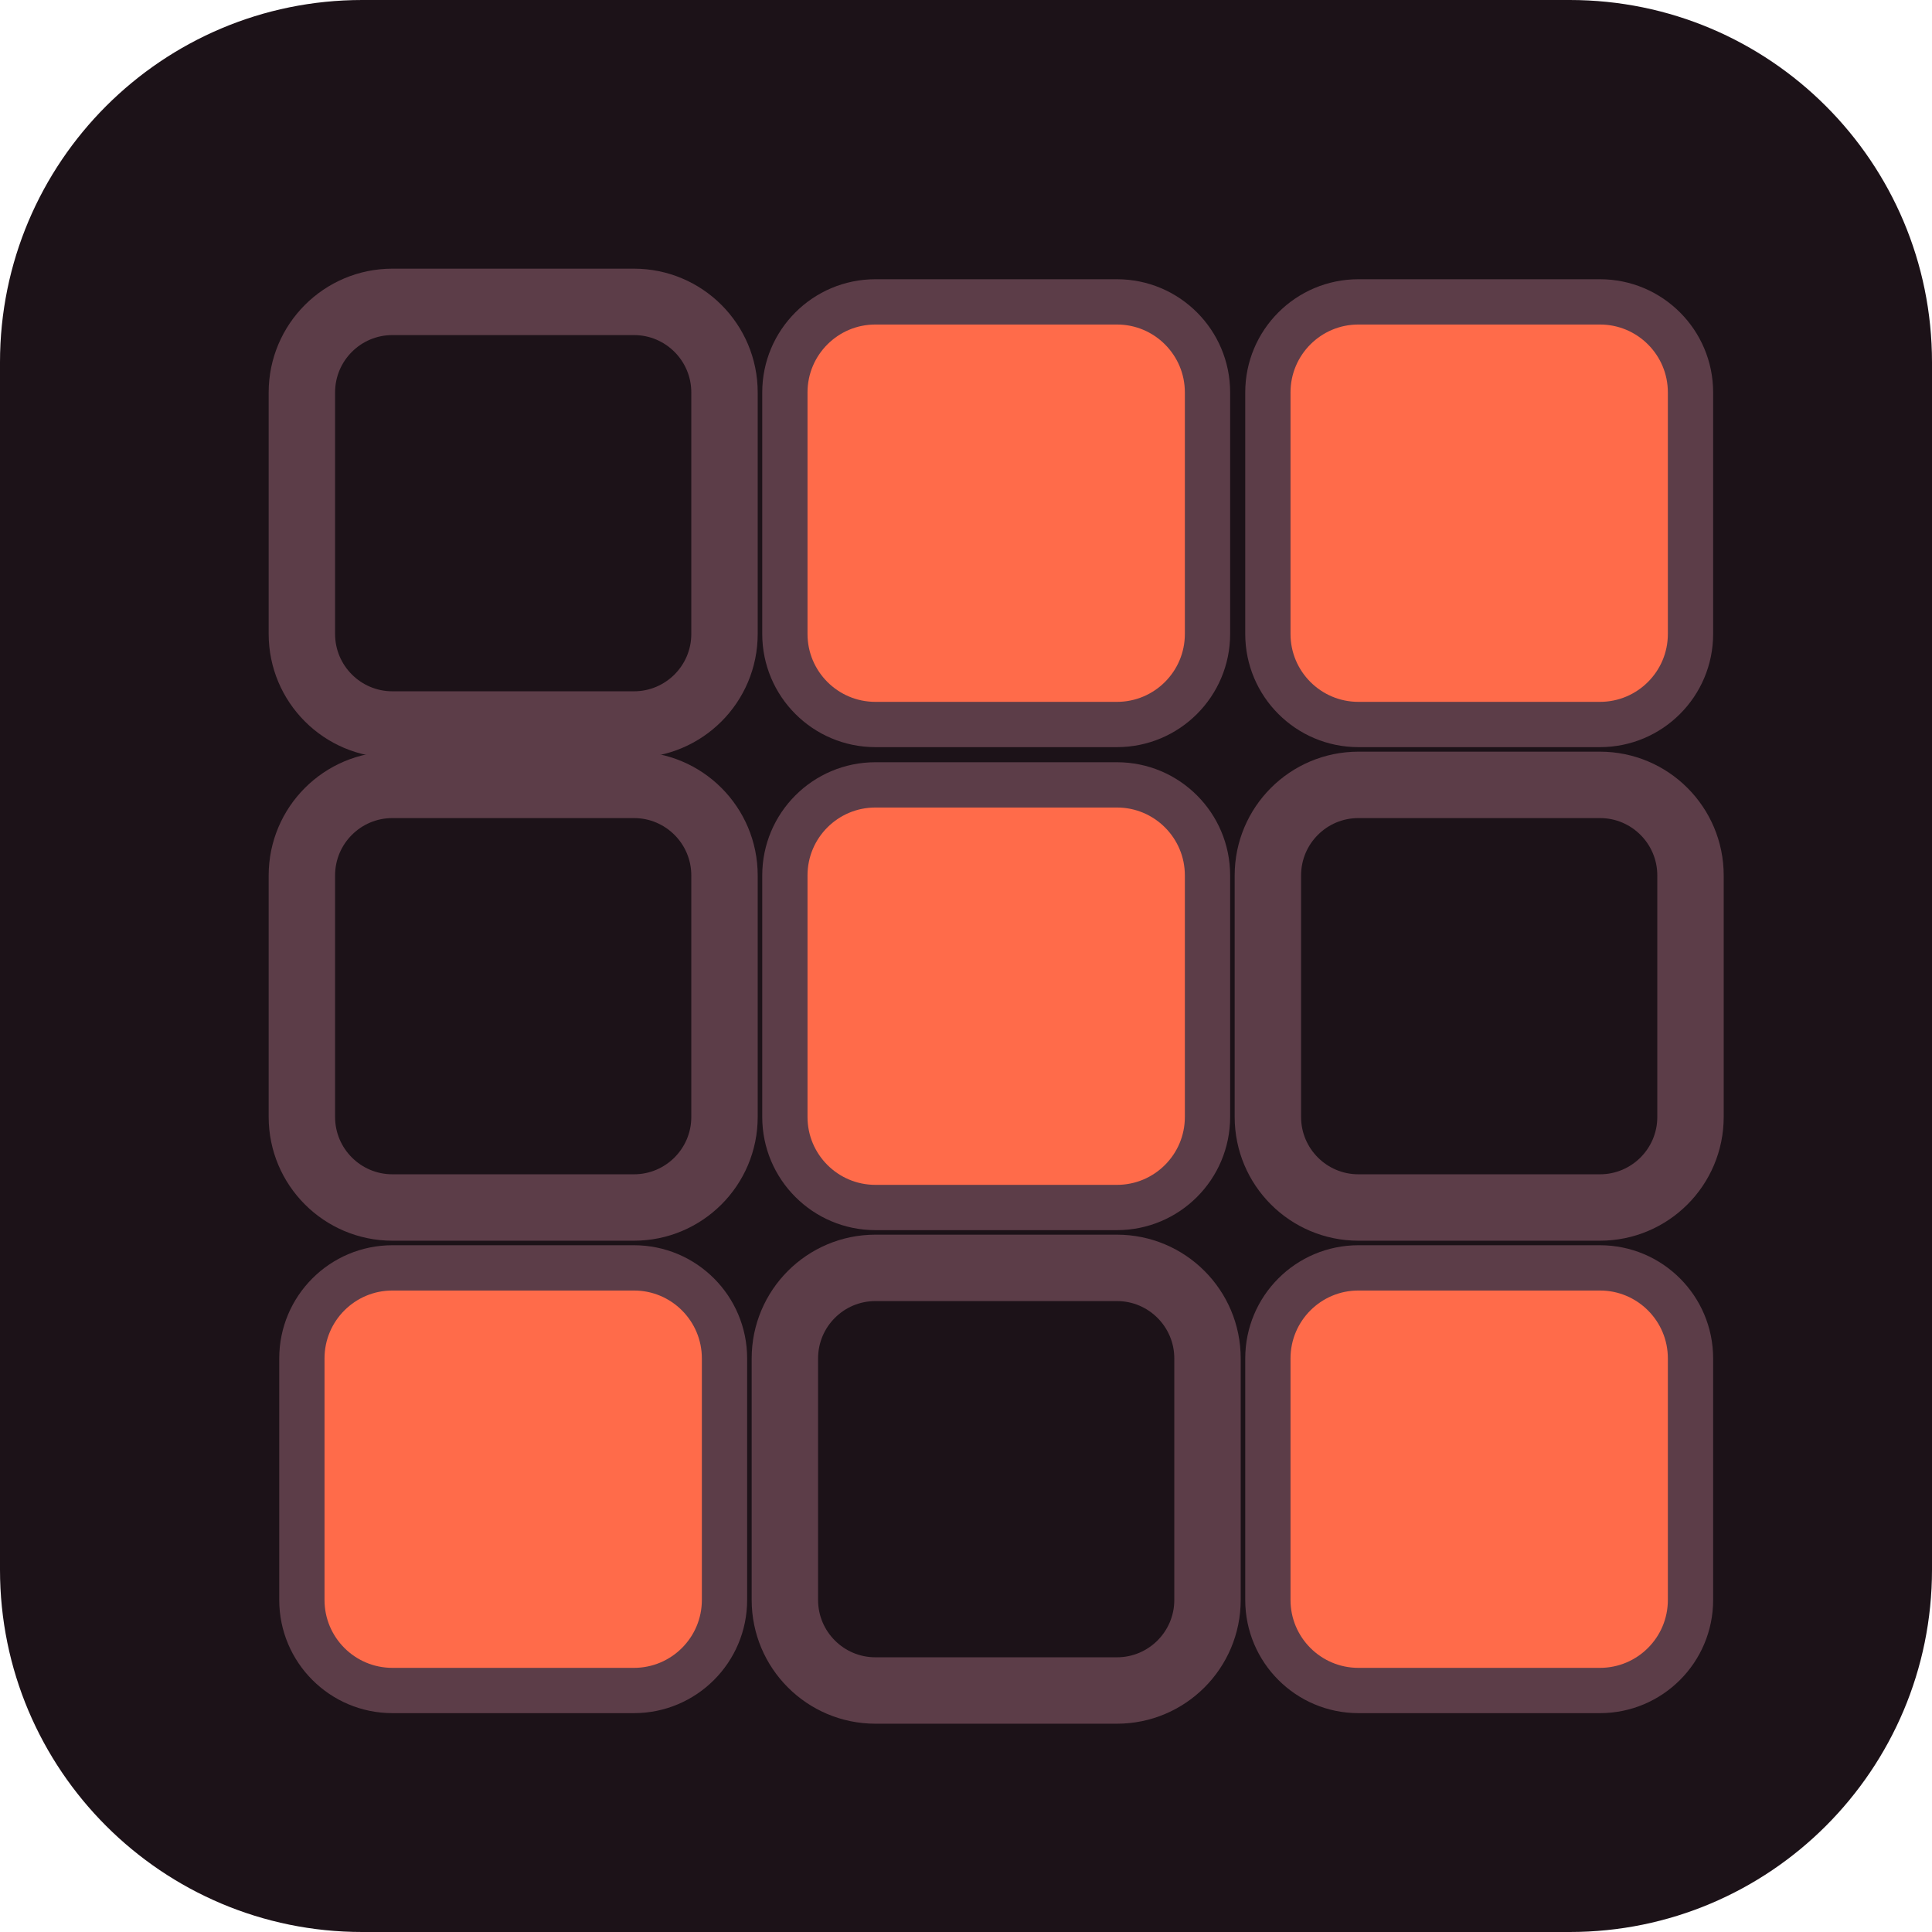
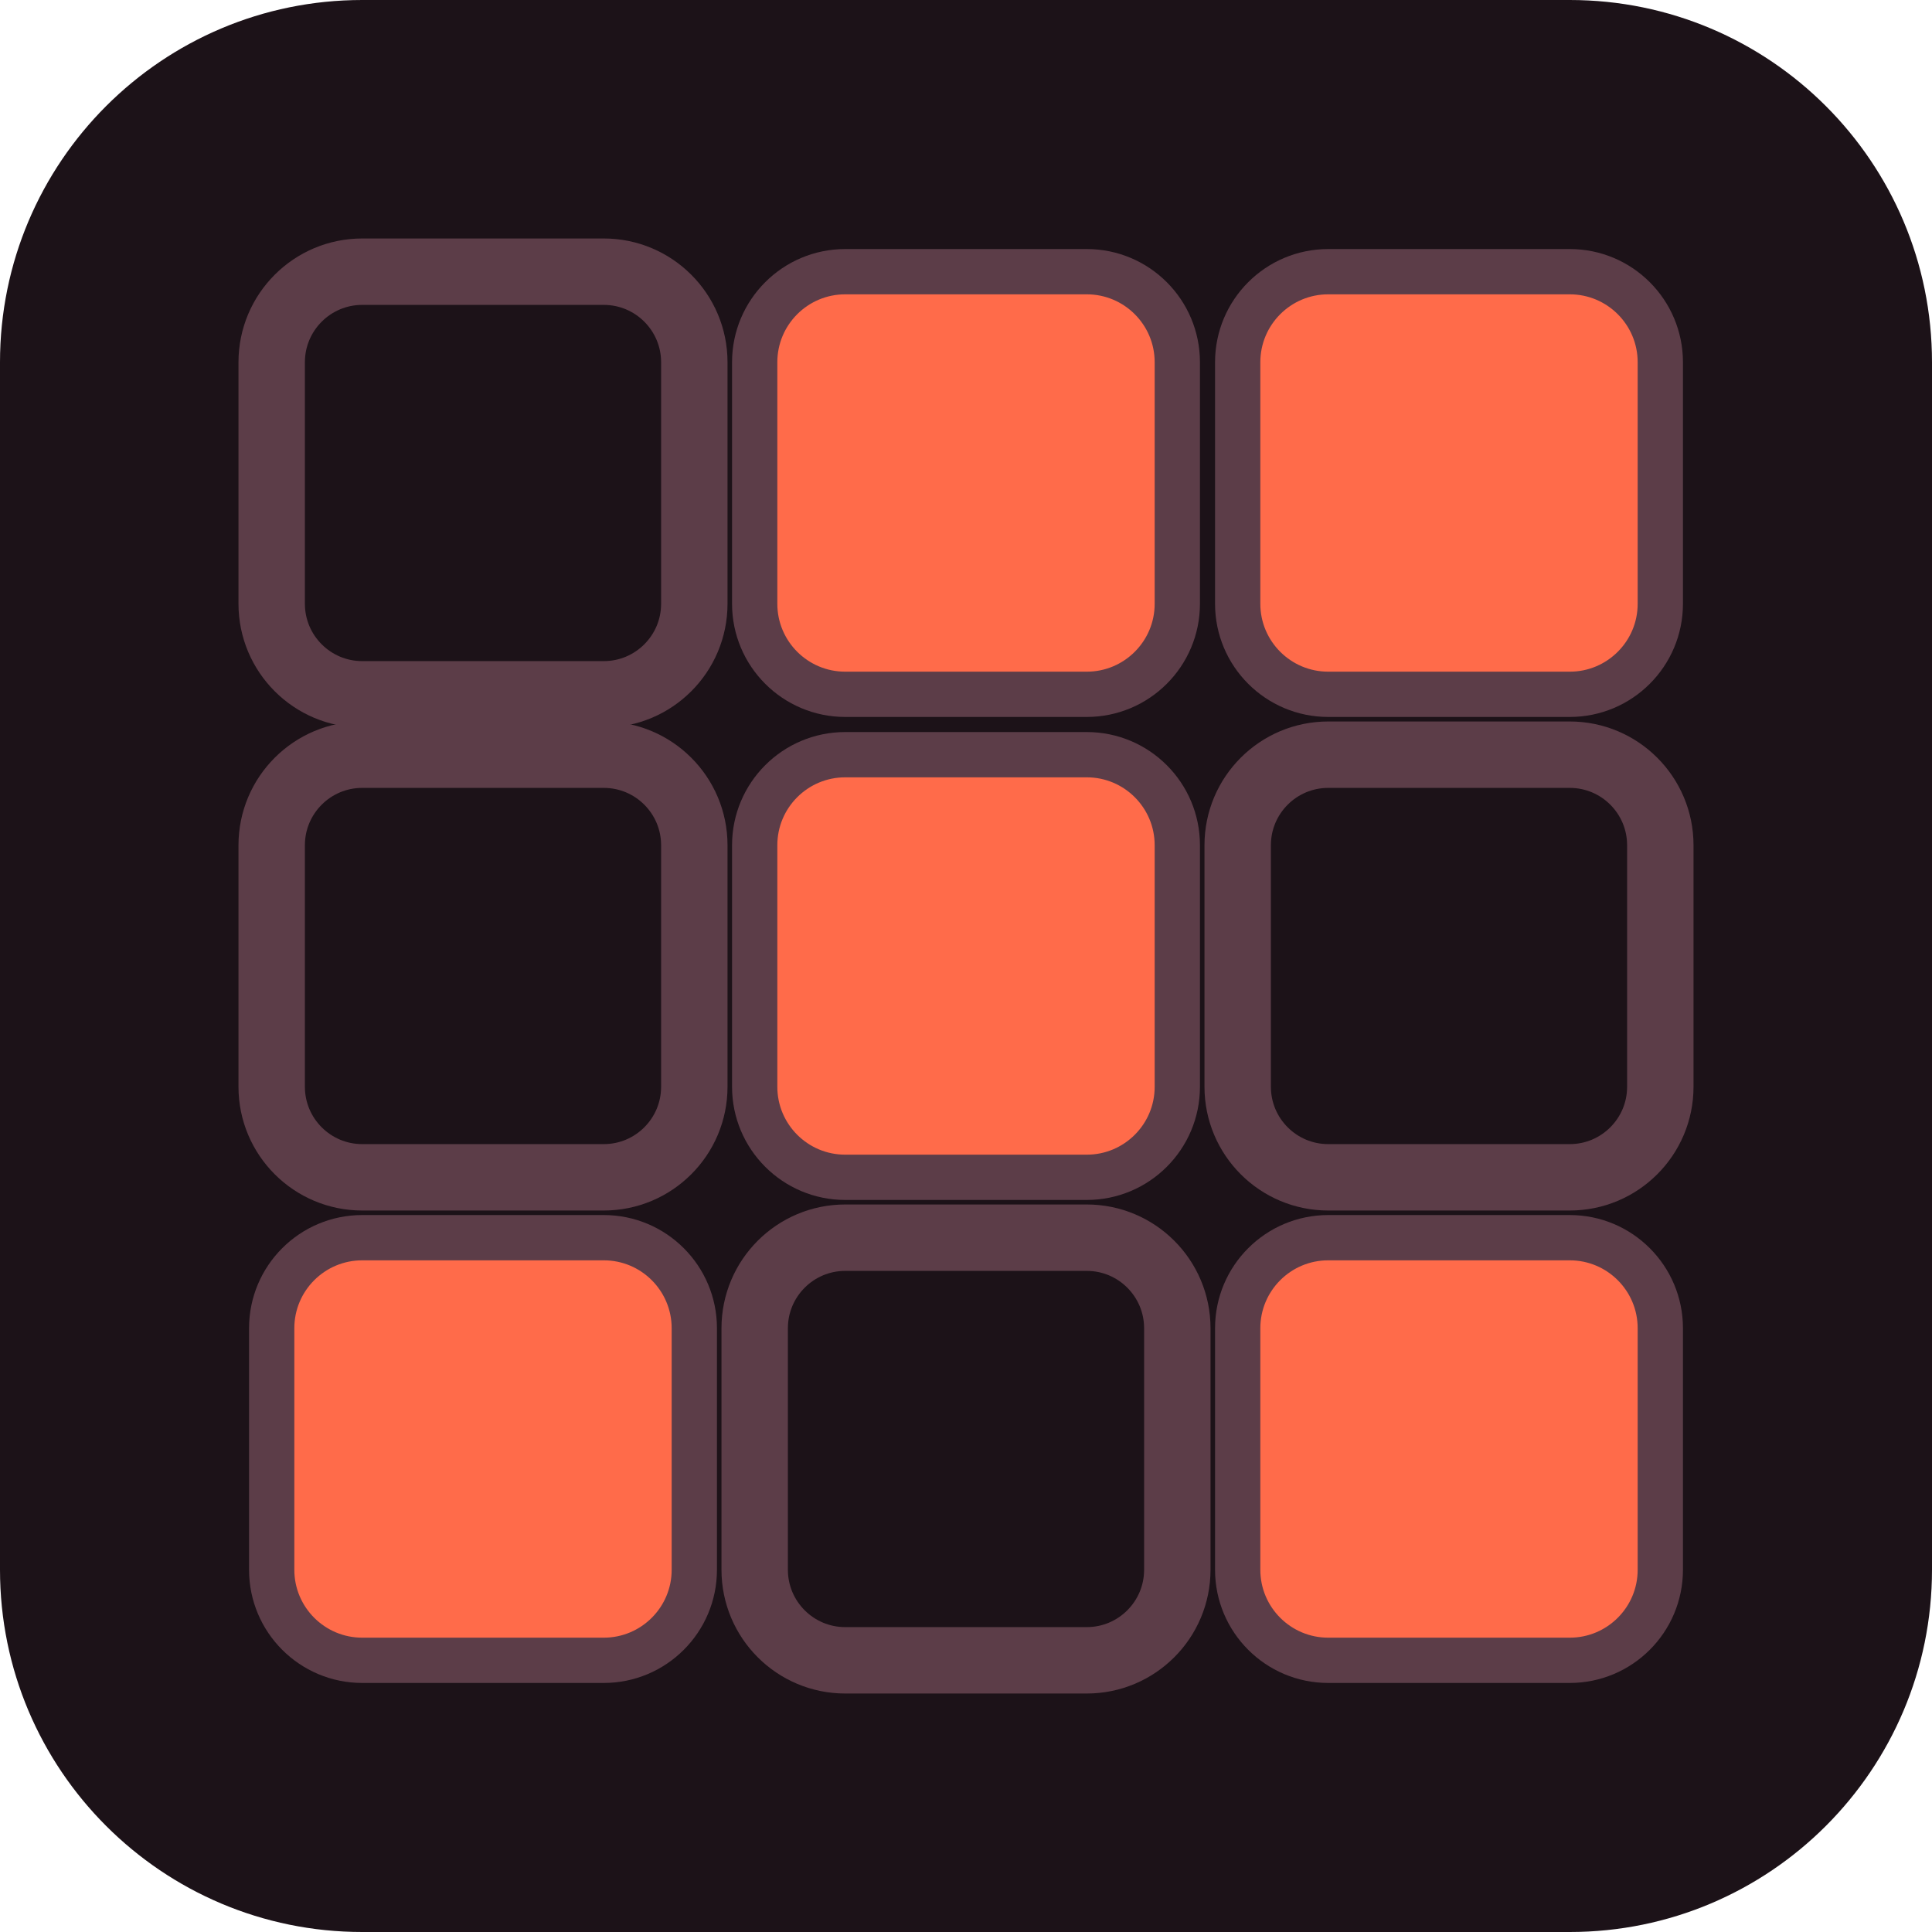
<svg xmlns="http://www.w3.org/2000/svg" viewBox="0 0 32 32">
  <rect width="32" height="32" rx="6" fill="#1c1218" />
-   <rect x="5" y="5" width="7" height="7" rx="1.5" fill="none" stroke="#5c3d48" stroke-width="1.1" />
-   <rect x="13" y="5" width="7" height="7" rx="1.5" fill="#ff6b4a" stroke="#5c3d48" stroke-width="0.75" />
-   <rect x="21" y="5" width="7" height="7" rx="1.5" fill="#ff6b4a" stroke="#5c3d48" stroke-width="0.75" />
-   <rect x="5" y="13" width="7" height="7" rx="1.5" fill="none" stroke="#5c3d48" stroke-width="1.1" />
-   <rect x="13" y="13" width="7" height="7" rx="1.5" fill="#ff6b4a" stroke="#5c3d48" stroke-width="0.75" />
-   <rect x="21" y="13" width="7" height="7" rx="1.5" fill="none" stroke="#5c3d48" stroke-width="1.1" />
-   <rect x="5" y="21" width="7" height="7" rx="1.5" fill="#ff6b4a" stroke="#5c3d48" stroke-width="0.75" />
-   <rect x="13" y="21" width="7" height="7" rx="1.5" fill="none" stroke="#5c3d48" stroke-width="1.1" />
-   <rect x="21" y="21" width="7" height="7" rx="1.5" fill="#ff6b4a" stroke="#5c3d48" stroke-width="0.75" />
+   <rect x="4.5" y="4.5" width="7" height="7" rx="1.5" fill="none" stroke="#5c3d48" stroke-width="1.1" />
+   <rect x="12.5" y="4.5" width="7" height="7" rx="1.5" fill="#ff6b4a" stroke="#5c3d48" stroke-width="0.75" />
+   <rect x="20.5" y="4.5" width="7" height="7" rx="1.5" fill="#ff6b4a" stroke="#5c3d48" stroke-width="0.75" />
+   <rect x="4.5" y="12.5" width="7" height="7" rx="1.5" fill="none" stroke="#5c3d48" stroke-width="1.1" />
+   <rect x="12.5" y="12.5" width="7" height="7" rx="1.5" fill="#ff6b4a" stroke="#5c3d48" stroke-width="0.75" />
+   <rect x="20.5" y="12.5" width="7" height="7" rx="1.5" fill="none" stroke="#5c3d48" stroke-width="1.1" />
+   <rect x="4.5" y="20.5" width="7" height="7" rx="1.5" fill="#ff6b4a" stroke="#5c3d48" stroke-width="0.75" />
+   <rect x="12.5" y="20.5" width="7" height="7" rx="1.5" fill="none" stroke="#5c3d48" stroke-width="1.1" />
+   <rect x="20.5" y="20.5" width="7" height="7" rx="1.5" fill="#ff6b4a" stroke="#5c3d48" stroke-width="0.75" />
</svg>
